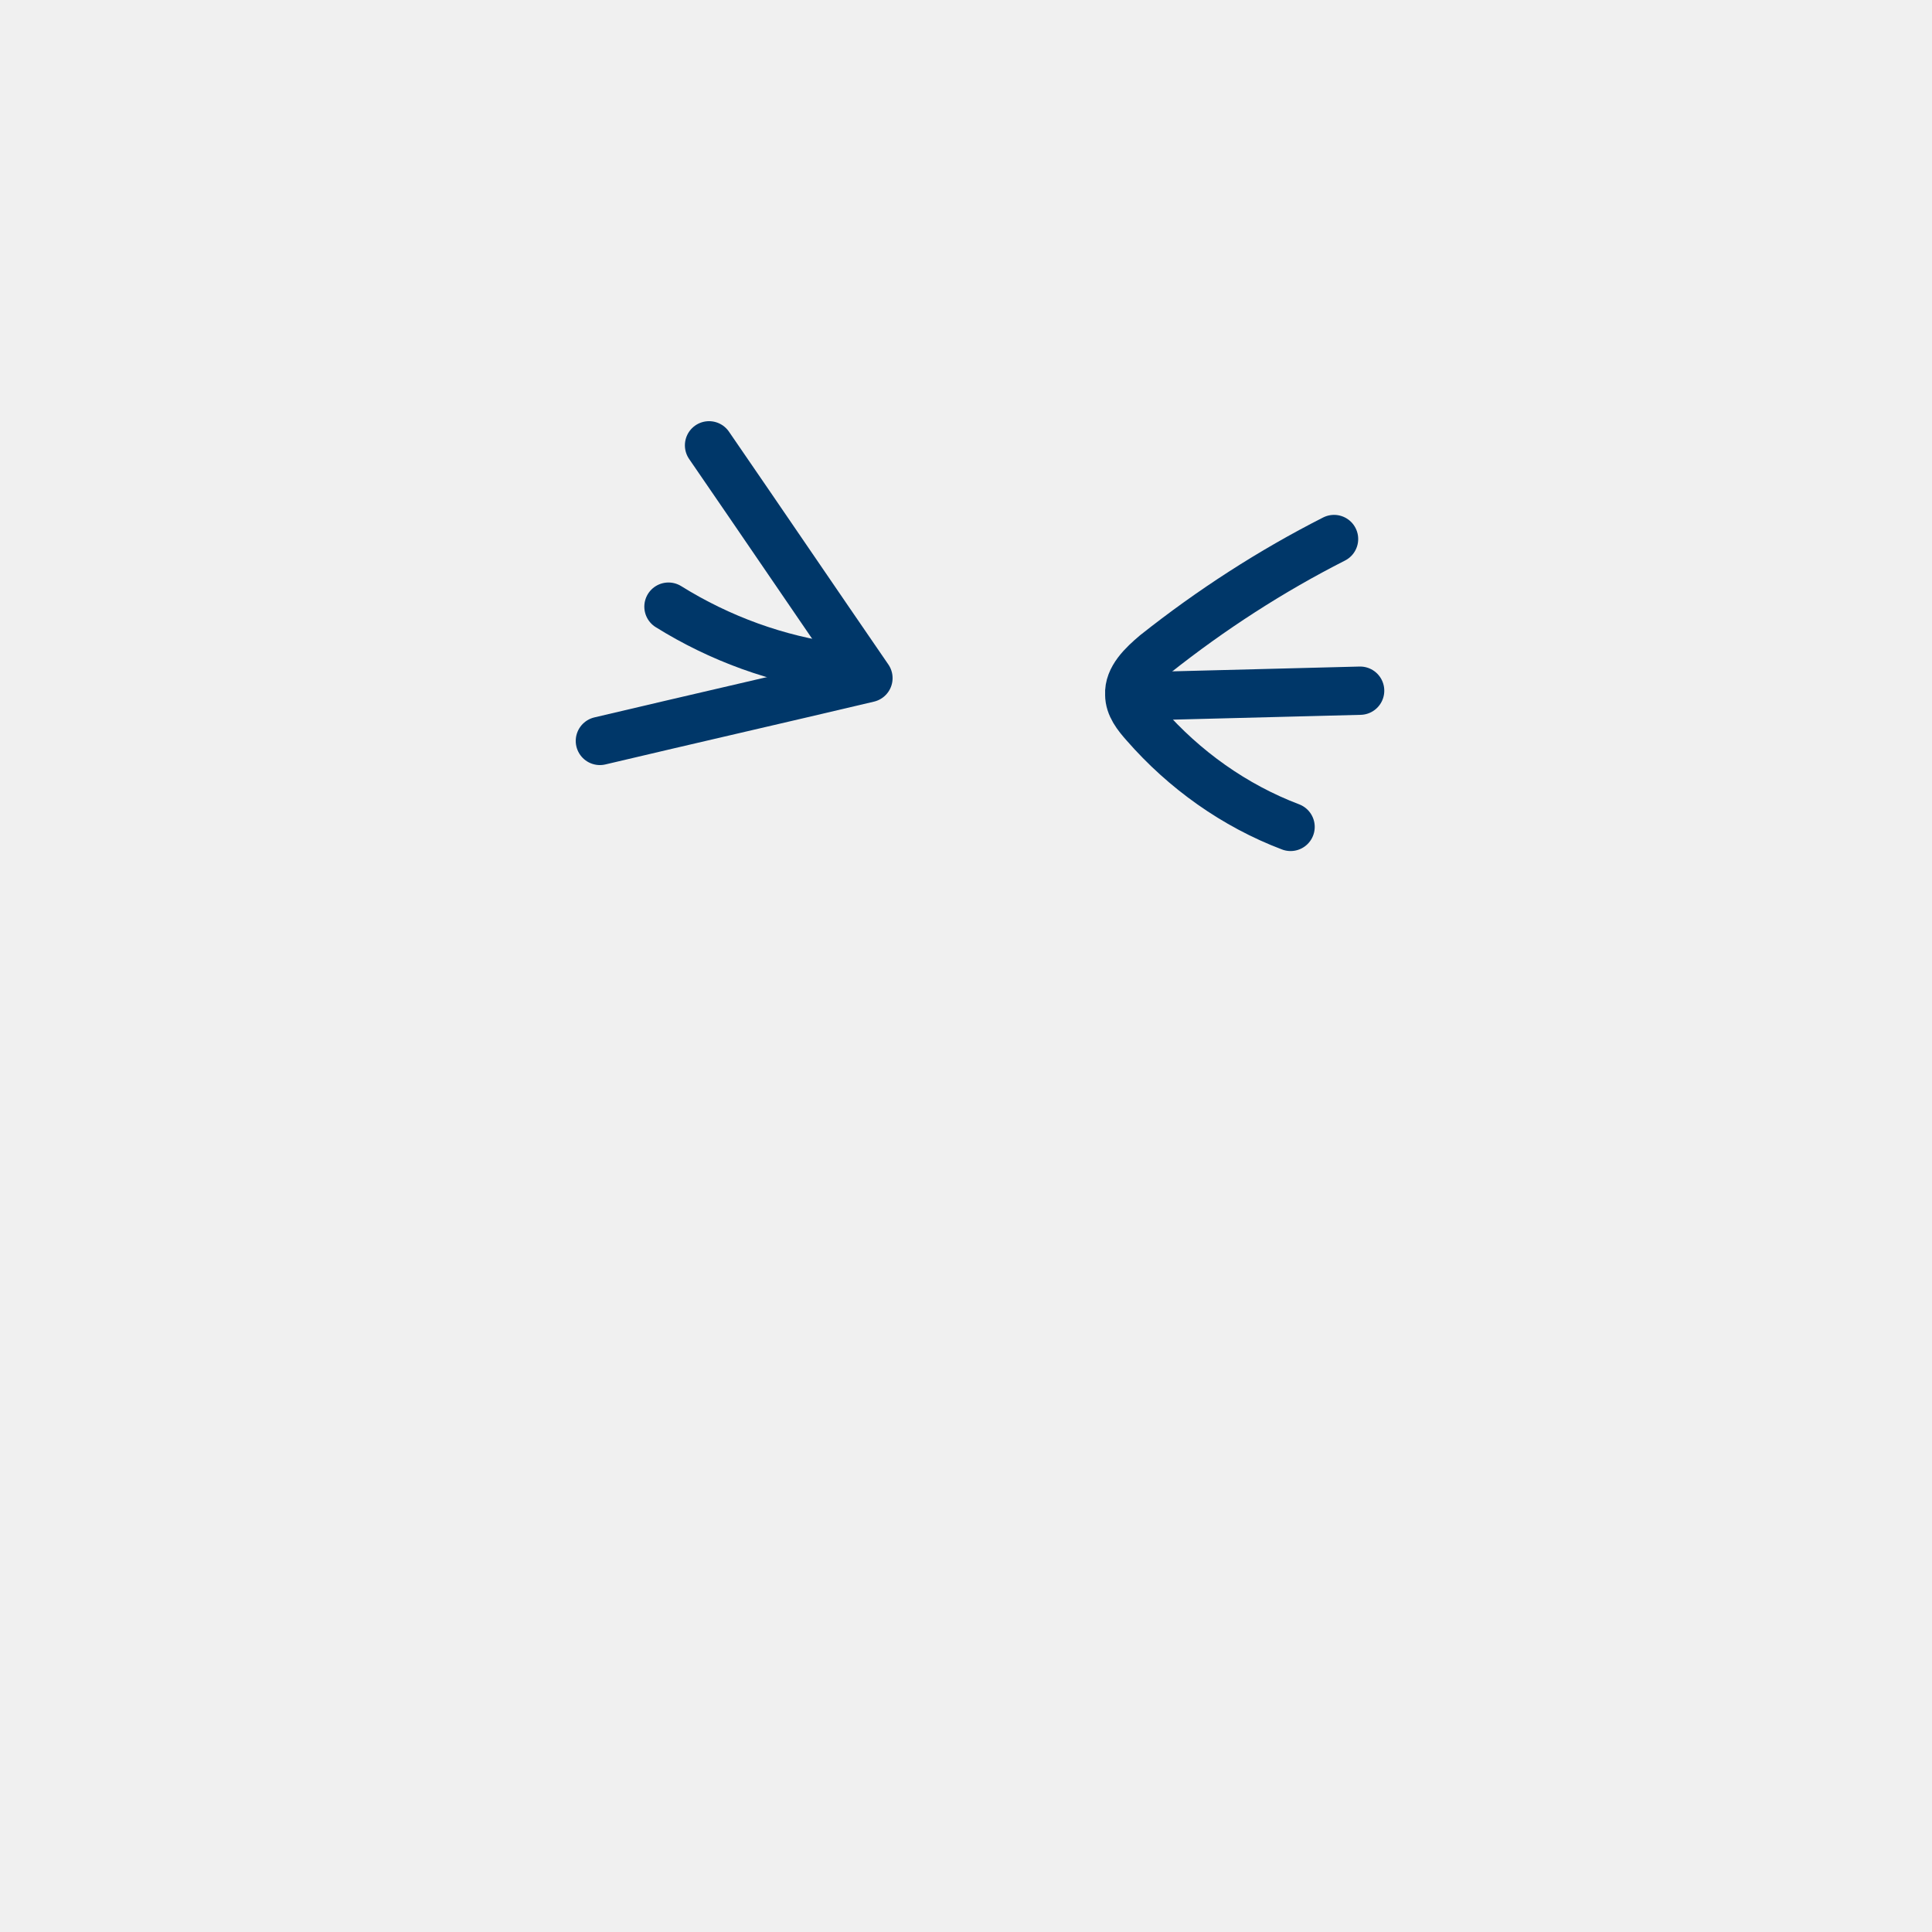
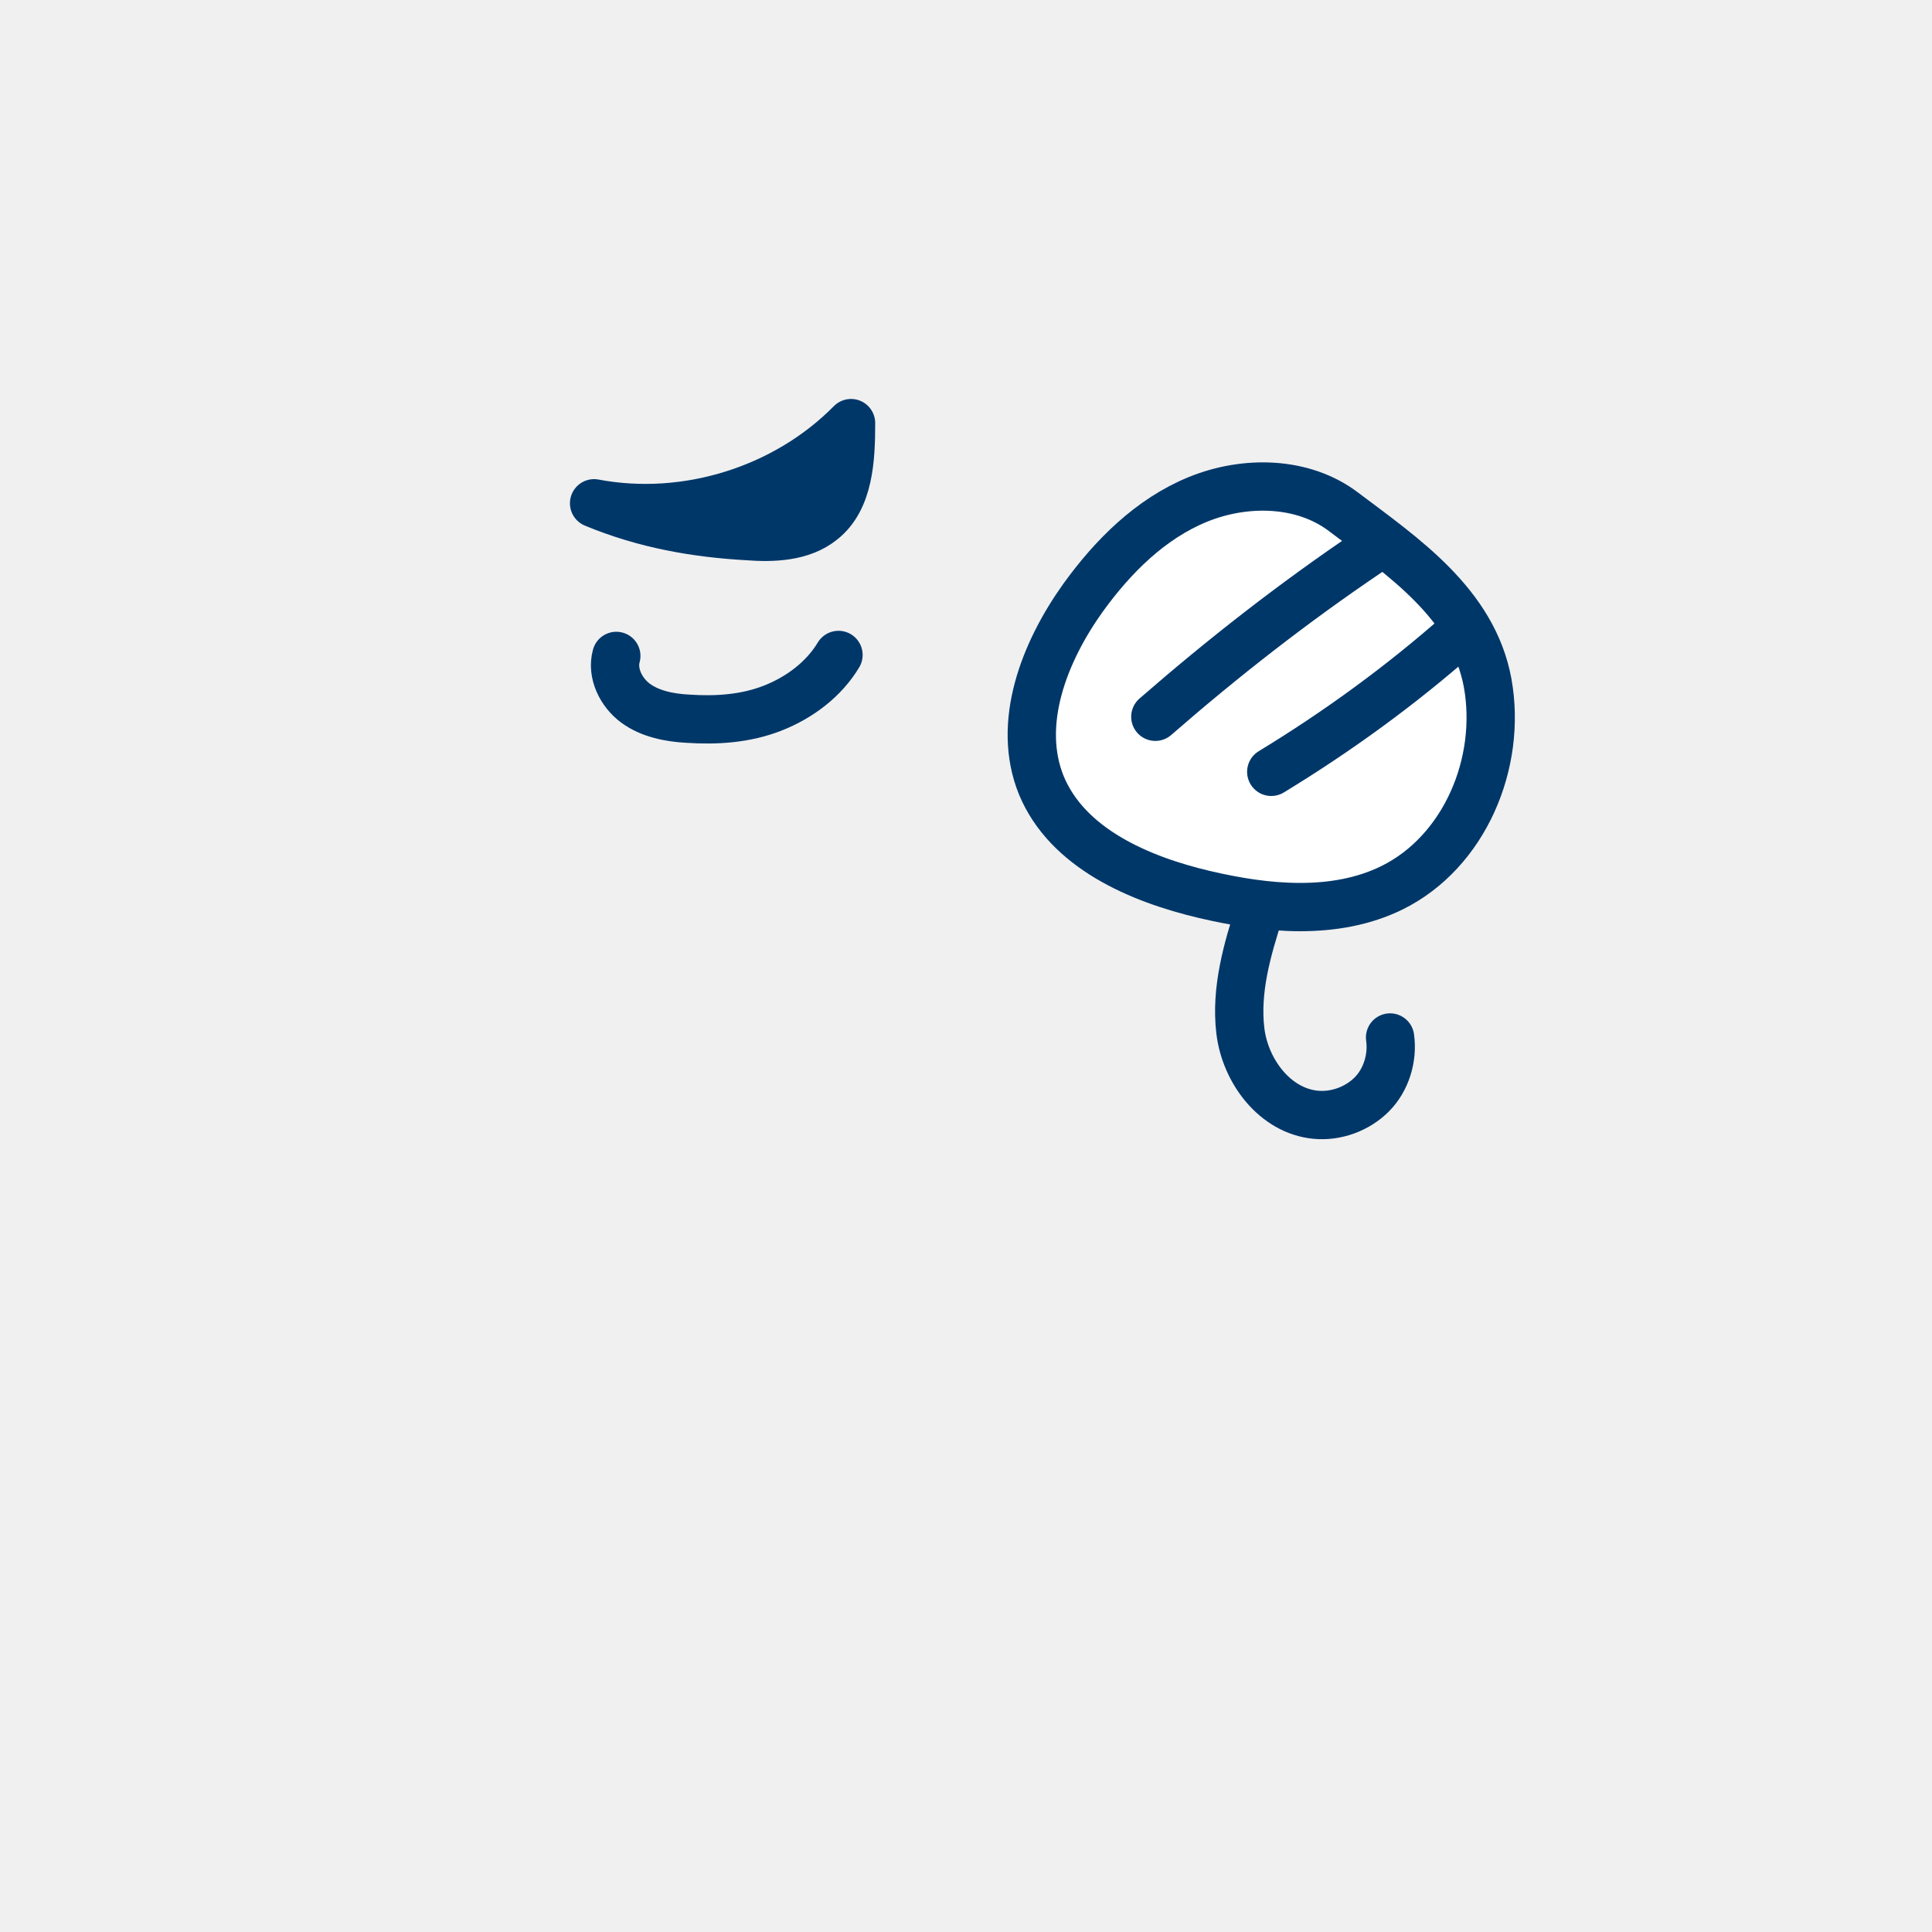
<svg xmlns="http://www.w3.org/2000/svg" version="1.1" x="0px" y="0px" viewBox="0 0 200 200" style="enable-background:new 0 0 200 200;" xml:space="preserve">
  <style type="text/css">
- 	.st0{display:none;}
- 	.st1{fill:#FFBF2F;}
- 	.st2{fill:none;stroke:#003769;stroke-width:5;stroke-linecap:round;stroke-linejoin:round;stroke-miterlimit:10;}
- 	.st3{fill:#FE450E;stroke:#FE450E;stroke-width:5;stroke-linecap:round;stroke-linejoin:round;stroke-miterlimit:10;}
- 	.st4{fill:#003769;stroke:#003769;stroke-width:5;stroke-linecap:round;stroke-linejoin:round;stroke-miterlimit:10;}
- 	.st5{fill:none;stroke:#FFFFFF;stroke-width:5;stroke-linecap:round;stroke-linejoin:round;stroke-miterlimit:10;}
- 	.st6{fill:#FE450E;}
+ 	.st0{fill:#FFAC2F;}
+ 	.st1{fill:none;stroke:#003769;stroke-width:5;stroke-linecap:round;stroke-linejoin:round;stroke-miterlimit:10;}
+ 	.st2{fill:#FFFFFF;stroke:#003769;stroke-width:5;stroke-linecap:round;stroke-linejoin:round;stroke-miterlimit:10;}
+ 	.st3{fill:#003769;stroke:#003769;stroke-width:5;stroke-linecap:round;stroke-linejoin:round;stroke-miterlimit:10;}
+ 	.st4{fill:#FE450E;stroke:#FE450E;stroke-width:5;stroke-linecap:round;stroke-linejoin:round;stroke-miterlimit:10;}
+ 	.st5{fill:#FFFFFF;}
+ 	.st6{fill:#FE450E;stroke:#003769;stroke-width:5;stroke-linecap:round;stroke-linejoin:round;stroke-miterlimit:10;}
	.st7{fill:#003769;}
+ 	.st8{fill:#FE450E;}
+ 	.st9{fill:#FF0000;}
+ 	.st10{fill:#FFE500;}
+ 	.st11{fill:#A100FF;}
+ 	.st12{fill:#04B846;}
+ 	.st13{fill:#4092E8;}
+ 	.st14{fill:#B05B00;}
+ 	.st15{fill:#89E2F5;}
+ 	.st16{fill:#FF87A9;}
+ 	.st17{fill:none;stroke:#003769;stroke-width:3;stroke-linecap:round;stroke-linejoin:round;stroke-miterlimit:10;}
+ 	.st18{fill:#FFFFFF;stroke:#003769;stroke-width:3;stroke-linecap:round;stroke-linejoin:round;stroke-miterlimit:10;}
+ 	.st19{fill:none;stroke:#FFFFFF;stroke-width:4;stroke-linecap:round;stroke-linejoin:round;stroke-miterlimit:10;}
+ 	.st20{fill:none;stroke:#003769;stroke-width:4;stroke-linecap:round;stroke-linejoin:round;stroke-miterlimit:10;}
</style>
-   <g id="Calque_1" class="st0">
- </g>
  <g id="Calque_2">
    <g id="Calque_5">
	</g>
  </g>
+   <g id="Calque_4">
+ </g>
+   <g id="Calque_24">
+ </g>
+   <g id="Calque_25">
+ </g>
+   <g id="Calque_26">
+ </g>
+   <g id="Calque_27">
+ </g>
+   <g id="Calque_28">
+ </g>
+   <g id="Calque_29">
+ </g>
+   <g id="Calque_30">
+ </g>
+   <g id="Calque_31">
+ </g>
+   <g id="Calque_32">
+ </g>
+   <g id="Calque_33">
+ </g>
+   <g id="Calque_34">
+ </g>
+   <g id="Calque_35">
+ </g>
+   <g id="Calque_7">
+     <path class="st2" d="M139.1,53c-4.2-3.2-10.2-3.3-15.1-1.3c-4.9,2-8.8,5.9-11.9,10.2c-4,5.6-6.9,13-4.3,19.4   c2.7,6.5,10.1,9.7,16.9,11.3c6.4,1.5,13.5,2.2,19.4-0.7c7.5-3.7,11.4-12.9,9.9-21.2C152.5,62.5,145.2,57.6,139.1,53z" />
+     <path class="st1" d="M130.4,94.3c-1.3,4-2.5,8.2-2,12.4s3.6,8.3,7.8,8.7c2.1,0.2,4.3-0.6,5.8-2.1c1.5-1.5,2.2-3.8,1.9-5.9" />
+     <path class="st1" d="M119.6,74.2c7-6.1,14.3-11.8,22-17" />
+     <path class="st1" d="M131.6,79.9c6.9-4.2,13.5-9,19.6-14.4" />
+     <path class="st1" d="M63.8,67.9c-0.5,1.8,0.5,3.8,2,4.9s3.5,1.5,5.4,1.6c3,0.2,6,0,8.8-1.1s5.3-3,6.8-5.5" />
+     <path class="st3" d="M61.5,52.1c9.5,1.8,19.8-1.4,26.6-8.3c0,3.7-0.2,7.9-3,10.1c-2.1,1.7-5.1,1.8-7.7,1.6   C72.1,55.2,66.8,54.3,61.5,52.1z" />
+   </g>
+   <g id="Calque_10">
+ </g>
+   <g id="Calque_11">
+ </g>
+   <g id="Calque_12">
+ </g>
+   <g id="Calque_13">
+ </g>
+   <g id="Calque_3">
+ </g>
+   <g id="Calque_14">
+ </g>
+   <g id="Calque_15">
+ </g>
+   <g id="Calque_16">
+ </g>
+   <g id="Calque_19">
+ </g>
+   <g id="Calque_20">
+ </g>
+   <g id="Calque_17">
+ </g>
  <g id="Calque_6">
</g>
-   <g id="Calque_3">
-     <path class="st2" d="M73.4,46.1c5.5,8,11,16.1,16.5,24.1c-9.3,2.2-18.5,4.3-27.8,6.5" />
-     <path class="st2" d="M69.2,62.8c5.3,3.3,11.3,5.5,17.5,6.3" />
-     <path class="st2" d="M138.1,55.8c-6.5,3.3-12.7,7.3-18.5,11.9c-1.3,1.1-2.8,2.5-2.7,4.2c0,1.2,0.8,2.2,1.6,3.1   c4.1,4.7,9.3,8.4,15.1,10.6" />
-     <path class="st2" d="M117.4,72.1c7.8-0.2,15.6-0.4,23.4-0.6" />
-   </g>
-   <g id="Calque_4">
+   <g id="Calque_9">
+ </g>
+   <g id="Calque_8">
+ </g>
+   <g id="Calque_18">
+ </g>
+   <g id="Calque_21">
+ </g>
+   <g id="Calque_22">
+ </g>
+   <g id="Calque_23">
</g>
</svg>
